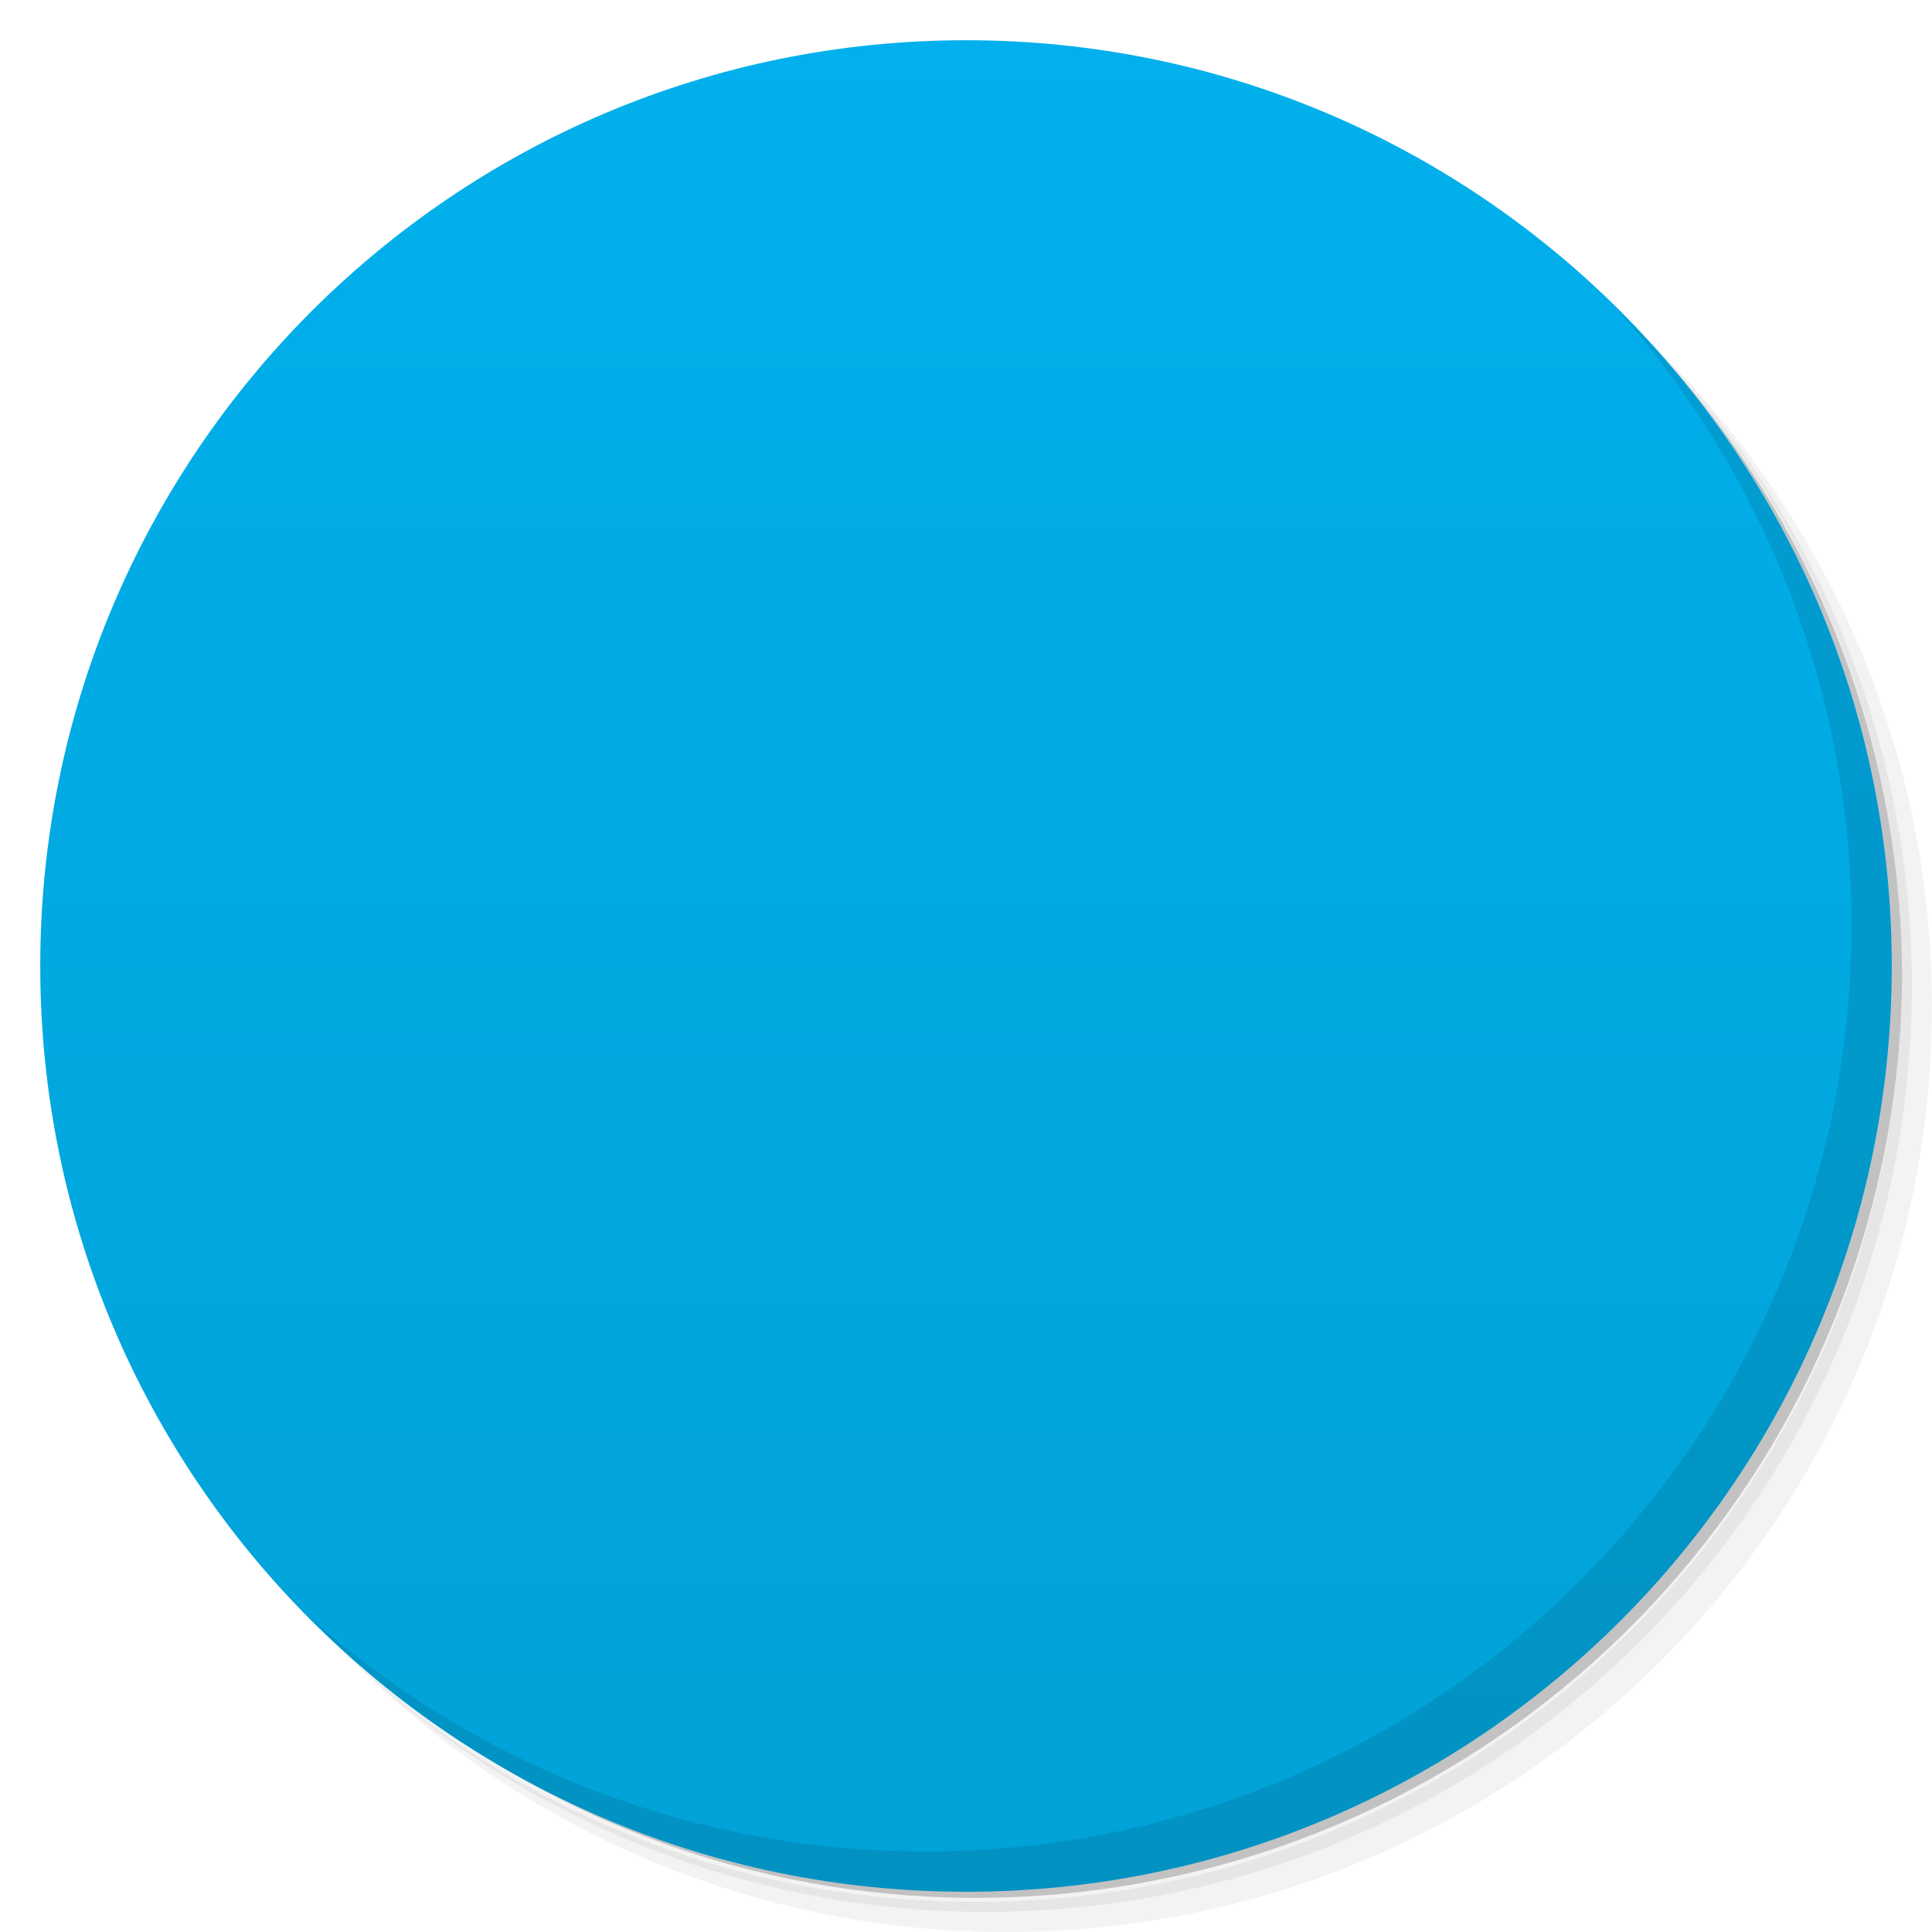
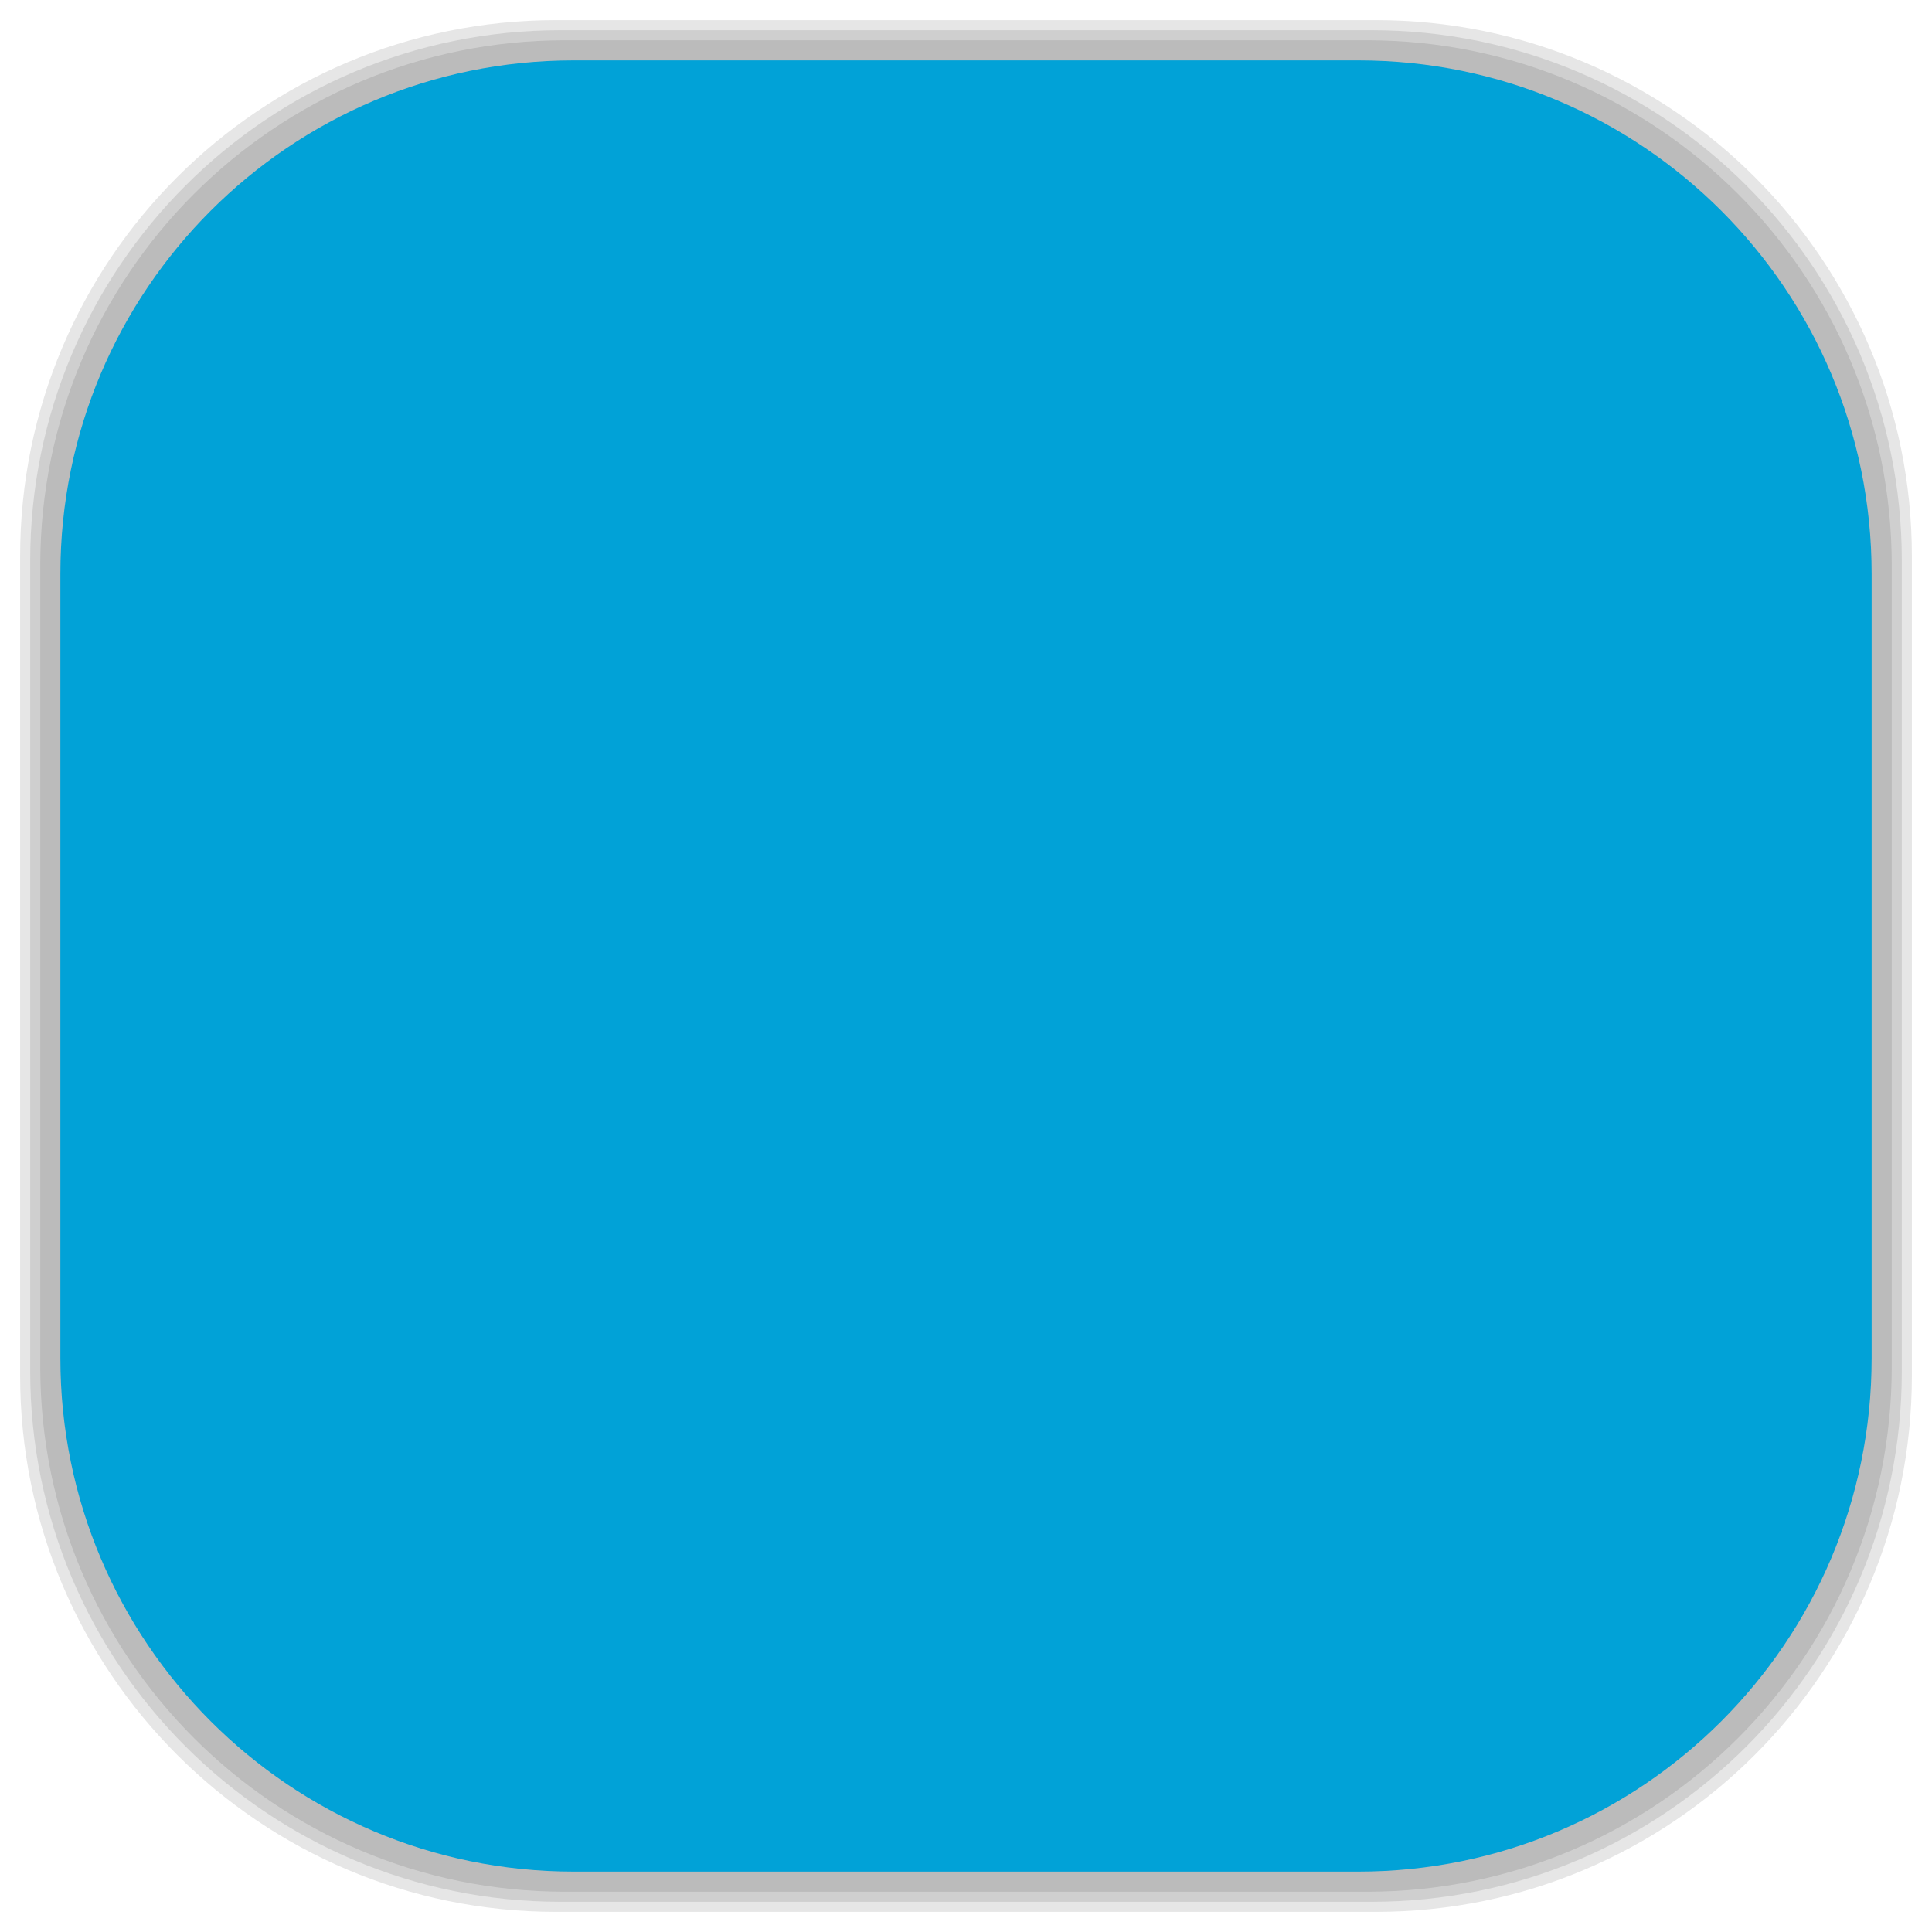
- <svg viewBox="0 0 48 48">
-   <defs>
+ <svg xmlns="http://www.w3.org/2000/svg" viewBox="0 0 48 48" id="svg2" version="1.1" width="100%" height="100%">
+   <defs id="defs4">
    <linearGradient id="linearGradient3764" x1="1" x2="47" gradientUnits="userSpaceOnUse" gradientTransform="matrix(0,-1,1,0,-1.5e-6,48)">
-       <stop stop-color="#01a2d7" stop-opacity="1" />
-       <stop offset="1" stop-color="#01b0ec" stop-opacity="1" />
+       <stop stop-color="#01a2d7" stop-opacity="1" id="stop7" />
+       <stop offset="1" stop-color="#01b0ec" stop-opacity="1" id="stop9" />
    </linearGradient>
    <clipPath id="clipPath-382556323">
-       <g transform="translate(0,-1004.362)">
-         <path d="m -24 13 c 0 1.105 -0.672 2 -1.5 2 -0.828 0 -1.5 -0.895 -1.5 -2 0 -1.105 0.672 -2 1.5 -2 0.828 0 1.5 0.895 1.5 2 z" transform="matrix(15.33333,0,0,11.5,415,878.8622)" fill="#1890d0" />
+       <g transform="translate(0,-1004.362)" id="g12">
+         <path d="m -24 13 c 0 1.105 -0.672 2 -1.5 2 -0.828 0 -1.5 -0.895 -1.5 -2 0 -1.105 0.672 -2 1.5 -2 0.828 0 1.5 0.895 1.5 2 z" transform="matrix(15.33333,0,0,11.5,415,878.8622)" fill="#1890d0" id="path14" />
      </g>
    </clipPath>
    <clipPath id="clipPath-394074918">
-       <g transform="translate(0,-1004.362)">
-         <path d="m -24 13 c 0 1.105 -0.672 2 -1.5 2 -0.828 0 -1.5 -0.895 -1.5 -2 0 -1.105 0.672 -2 1.5 -2 0.828 0 1.5 0.895 1.5 2 z" transform="matrix(15.33333,0,0,11.5,415,878.8622)" fill="#1890d0" />
+       <g transform="translate(0,-1004.362)" id="g17">
+         <path d="m -24 13 c 0 1.105 -0.672 2 -1.5 2 -0.828 0 -1.5 -0.895 -1.5 -2 0 -1.105 0.672 -2 1.5 -2 0.828 0 1.5 0.895 1.5 2 z" transform="matrix(15.33333,0,0,11.5,415,878.8622)" fill="#1890d0" id="path19" />
+       </g>
+     </clipPath>
+     <linearGradient id="linearGradient3764-8" x1="1" x2="47" gradientUnits="userSpaceOnUse" gradientTransform="matrix(0,-1,1,0,-1.5e-6,48)">
+       <stop stop-color="#b5945b" stop-opacity="1" id="stop7-8" />
+       <stop offset="1" stop-color="#bb9e69" stop-opacity="1" id="stop9-8" />
+     </linearGradient>
+     <clipPath id="clipPath-899834956">
+       <g transform="translate(0,-1004.362)" id="g12-3">
+         <path d="m -24 13 c 0 1.105 -0.672 2 -1.5 2 -0.828 0 -1.5 -0.895 -1.5 -2 0 -1.105 0.672 -2 1.5 -2 0.828 0 1.5 0.895 1.5 2 z" transform="matrix(15.33333,0,0,11.5,415,878.8622)" fill="#1890d0" id="path14-1" />
+       </g>
+     </clipPath>
+     <clipPath id="clipPath-909443126">
+       <g transform="translate(0,-1004.362)" id="g17-8">
+         <path d="m -24 13 c 0 1.105 -0.672 2 -1.5 2 -0.828 0 -1.5 -0.895 -1.5 -2 0 -1.105 0.672 -2 1.5 -2 0.828 0 1.5 0.895 1.5 2 z" transform="matrix(15.33333,0,0,11.5,415,878.8622)" fill="#1890d0" id="path19-6" />
+       </g>
+     </clipPath>
+     <clipPath id="clipPath-909443126-7">
+       <g transform="translate(0,-1004.362)" id="g17-2">
+         <path style="fill:#1890d0" d="m -24,13 c 0,1.105 -0.672,2 -1.5,2 -0.828,0 -1.5,-0.895 -1.5,-2 0,-1.105 0.672,-2 1.5,-2 0.828,0 1.5,0.895 1.5,2 z" transform="matrix(15.33333,0,0,11.5,415,878.8622)" id="path19-3" />
+       </g>
+     </clipPath>
+     <linearGradient id="linearGradient3759">
+       <stop id="stop3761" offset="0" style="stop-color:#a75e15;stop-opacity:1;" />
+       <stop id="stop3763" offset="1" style="stop-color:#ffffff;stop-opacity:0;" />
+     </linearGradient>
+     <linearGradient id="linearGradient3777">
+       <stop id="stop3779" offset="0" style="stop-color:#e0dd00;stop-opacity:1;" />
+       <stop id="stop3781" offset="1" style="stop-color:#000000;stop-opacity:0;" />
+     </linearGradient>
+     <clipPath id="clipPath-394074918-5">
+       <g transform="translate(0,-1004.362)" id="g17-4">
+         <path style="fill:#1890d0" d="m -24,13 c 0,1.105 -0.672,2 -1.5,2 -0.828,0 -1.5,-0.895 -1.5,-2 0,-1.105 0.672,-2 1.5,-2 0.828,0 1.5,0.895 1.5,2 z" transform="matrix(15.33333,0,0,11.5,415,878.8622)" id="path19-2" />
      </g>
    </clipPath>
  </defs>
-   <g>
-     <path d="m 36.31 5 c 5.859 4.062 9.688 10.831 9.688 18.5 c 0 12.426 -10.07 22.5 -22.5 22.5 c -7.669 0 -14.438 -3.828 -18.5 -9.688 c 1.037 1.822 2.306 3.499 3.781 4.969 c 4.085 3.712 9.514 5.969 15.469 5.969 c 12.703 0 23 -10.298 23 -23 c 0 -5.954 -2.256 -11.384 -5.969 -15.469 c -1.469 -1.475 -3.147 -2.744 -4.969 -3.781 z m 4.969 3.781 c 3.854 4.113 6.219 9.637 6.219 15.719 c 0 12.703 -10.297 23 -23 23 c -6.081 0 -11.606 -2.364 -15.719 -6.219 c 4.16 4.144 9.883 6.719 16.219 6.719 c 12.703 0 23 -10.298 23 -23 c 0 -6.335 -2.575 -12.06 -6.719 -16.219 z" opacity="0.05" />
-     <path d="m 41.28 8.781 c 3.712 4.085 5.969 9.514 5.969 15.469 c 0 12.703 -10.297 23 -23 23 c -5.954 0 -11.384 -2.256 -15.469 -5.969 c 4.113 3.854 9.637 6.219 15.719 6.219 c 12.703 0 23 -10.298 23 -23 c 0 -6.081 -2.364 -11.606 -6.219 -15.719 z" opacity="0.1" />
-     <path d="m 31.25 2.375 c 8.615 3.154 14.75 11.417 14.75 21.13 c 0 12.426 -10.07 22.5 -22.5 22.5 c -9.708 0 -17.971 -6.135 -21.12 -14.75 a 23 23 0 0 0 44.875 -7 a 23 23 0 0 0 -16 -21.875 z" opacity="0.2" />
+   <g id="g33" />
+   <g id="g3105">
+     <g id="layer2">
+       <rect ry="13.037" rx="13.037" y="1" x="1" height="46" width="46" id="rect3007" style="opacity:0.1;fill:#000000;fill-opacity:1;fill-rule:nonzero;stroke:none" />
+       <rect style="opacity:0.1;fill:#000000;fill-opacity:1;fill-rule:nonzero;stroke:none" id="rect3011" width="47" height="47" x="0.5" y="0.5" rx="13.32" ry="13.32" />
+       <rect style="opacity:0.1;fill:#000000;fill-opacity:1;fill-rule:nonzero;stroke:none" id="rect3013" width="46.5" height="46.5" x="0.75" y="0.75" rx="13.178" ry="13.178" />
+     </g>
+     <g style="display:inline" id="layer1">
+       <rect transform="matrix(0,-1,1,0,0,0)" ry="12.753" rx="12.753" y="1.5" x="-46.5" height="45" width="45" id="rect2988" style="fill:#01a2d7;fill-opacity:1;fill-rule:nonzero;stroke:none" />
+     </g>
  </g>
-   <g>
-     <path d="m 24 1 c 12.703 0 23 10.297 23 23 c 0 12.703 -10.297 23 -23 23 -12.703 0 -23 -10.297 -23 -23 0 -12.703 10.297 -23 23 -23 z" fill="url(#linearGradient3764)" fill-opacity="1" />
-   </g>
-   <g />
-   <g>
-     <g clip-path="url(#clipPath-382556323)">
-       <g transform="translate(1,1)">
-         <g opacity="0.1">
-           <g>
-             <path d="m 21.06 9 c -0.449 3.715 -2.59 4.586 -5.52 2.273 c 1 3.602 -0.641 5.223 -4.23 4.207 c 2.305 2.941 1.41 5.059 -2.297 5.496 c 3.254 1.836 3.246 4.141 -0.012 5.965 c 3.715 0.449 4.586 2.59 2.273 5.52 c 3.602 -1.012 5.223 0.637 4.207 4.23 c 2.941 -2.309 5.059 -1.41 5.496 2.297 c 1.836 -3.258 4.141 -3.246 5.965 0.008 c 0.445 -3.711 2.59 -4.582 5.52 -2.273 c -1.01 -3.602 0.637 -5.223 4.23 -4.207 c -2.309 -2.941 -1.41 -5.059 2.297 -5.496 c -3.258 -1.832 -3.246 -4.141 0.008 -5.961 c -3.711 -0.445 -4.582 -2.59 -2.273 -5.52 c -3.602 1 -5.223 -0.641 -4.207 -4.23 c -2.941 2.305 -5.059 1.41 -5.496 -2.297 c -1.832 3.254 -4.141 3.246 -5.961 -0.012 m 0 0" fill="#000" stroke="none" fill-rule="nonzero" fill-opacity="1" />
-             <path d="m 32 20 c 0.02 1.809 -0.547 3.492 -1.484 4.406 c -0.938 0.914 -2.098 0.914 -3.03 0 c -0.938 -0.914 -1.504 -2.598 -1.477 -4.406 c -0.023 -1.809 0.547 -3.492 1.477 -4.406 c 0.941 -0.914 2.094 -0.914 3.03 0 c 0.938 0.914 1.504 2.598 1.484 4.406 m 0 0" fill="#000" stroke="none" fill-rule="nonzero" fill-opacity="1" />
-             <path d="m 22 20 c 0.02 1.809 -0.547 3.492 -1.484 4.406 c -0.938 0.914 -2.098 0.914 -3.03 0 c -0.938 -0.914 -1.504 -2.598 -1.477 -4.406 c -0.023 -1.809 0.547 -3.492 1.477 -4.406 c 0.941 -0.914 2.094 -0.914 3.03 0 c 0.938 0.914 1.504 2.598 1.484 4.406 m 0 0" fill="#000" stroke="none" fill-rule="nonzero" fill-opacity="1" />
-             <path d="m 31 22 c 0.012 0.723 -0.363 1.398 -0.988 1.762 c -0.625 0.367 -1.398 0.367 -2.023 0 c -0.625 -0.363 -1 -1.039 -0.988 -1.762 c -0.012 -0.723 0.363 -1.398 0.988 -1.762 c 0.625 -0.367 1.398 -0.367 2.023 0 c 0.625 0.363 1 1.039 0.988 1.762 m 0 0" fill="#000" stroke="none" fill-rule="nonzero" fill-opacity="1" />
-             <path d="m 21 22 c 0.012 0.723 -0.363 1.398 -0.988 1.762 c -0.625 0.367 -1.398 0.367 -2.023 0 c -0.625 -0.363 -1 -1.039 -0.988 -1.762 c -0.012 -0.723 0.363 -1.398 0.988 -1.762 c 0.625 -0.367 1.398 -0.367 2.023 0 c 0.625 0.363 1 1.039 0.988 1.762 m 0 0" fill="#000" stroke="none" fill-rule="nonzero" fill-opacity="1" />
-             <path d="m 18 28 c 3 1.996 9 1.996 12 0 c -0.996 7 -10.996 7 -12 0 m 0 0" fill="#000" stroke="none" fill-rule="nonzero" fill-opacity="1" />
-           </g>
-         </g>
+   <g transform="translate(0.001,0.002)" id="g57-4">
+     <g clip-path="url(#clipPath-394074918-5)" id="g59-6">
+       <g id="g61-6">
+         <path style="fill:#ffc845;fill-opacity:1;fill-rule:nonzero;stroke:none" d="m 21.06,9 c -0.449,3.715 -2.59,4.586 -5.52,2.273 1,3.602 -0.641,5.223 -4.23,4.207 2.305,2.941 1.41,5.059 -2.297,5.496 3.254,1.836 3.246,4.141 -0.012,5.965 3.715,0.449 4.586,2.59 2.273,5.52 3.602,-1.012 5.223,0.637 4.207,4.23 2.941,-2.309 5.059,-1.41 5.496,2.297 1.836,-3.258 4.141,-3.246 5.965,0.008 0.445,-3.711 2.59,-4.582 5.52,-2.273 -1.01,-3.602 0.637,-5.223 4.23,-4.207 -2.309,-2.941 -1.41,-5.059 2.297,-5.496 -3.258,-1.832 -3.246,-4.141 0.008,-5.961 -3.711,-0.445 -4.582,-2.59 -2.273,-5.52 -3.602,1 -5.223,-0.641 -4.207,-4.23 -2.941,2.305 -5.059,1.41 -5.496,-2.297 C 25.189,12.266 22.88,12.258 21.06,9 m 0,0" id="path63-7" />
+         <path style="fill:#f9f9f9;fill-opacity:1;fill-rule:nonzero;stroke:none" d="m 32,20 c 0.02,1.809 -0.547,3.492 -1.484,4.406 -0.938,0.914 -2.098,0.914 -3.03,0 -0.938,-0.914 -1.504,-2.598 -1.477,-4.406 -0.023,-1.809 0.547,-3.492 1.477,-4.406 0.941,-0.914 2.094,-0.914 3.03,0 C 31.454,16.508 32.02,18.192 32,20 m 0,0" id="path65-8" />
+         <path style="fill:#f9f9f9;fill-opacity:1;fill-rule:nonzero;stroke:none" d="m 22,20 c 0.02,1.809 -0.547,3.492 -1.484,4.406 -0.938,0.914 -2.098,0.914 -3.03,0 -0.938,-0.914 -1.504,-2.598 -1.477,-4.406 -0.023,-1.809 0.547,-3.492 1.477,-4.406 0.941,-0.914 2.094,-0.914 3.03,0 C 21.454,16.508 22.02,18.192 22,20 m 0,0" id="path67-2" />
+         <path style="fill:#2d2d2d;fill-opacity:1;fill-rule:nonzero;stroke:none" d="m 31,22 c 0.012,0.723 -0.363,1.398 -0.988,1.762 -0.625,0.367 -1.398,0.367 -2.023,0 -0.625,-0.363 -1,-1.039 -0.988,-1.762 -0.012,-0.723 0.363,-1.398 0.988,-1.762 0.625,-0.367 1.398,-0.367 2.023,0 0.625,0.363 1,1.039 0.988,1.762 m 0,0" id="path69-3" />
+         <path style="fill:#2d2d2d;fill-opacity:1;fill-rule:nonzero;stroke:none" d="m 21,22 c 0.012,0.723 -0.363,1.398 -0.988,1.762 -0.625,0.367 -1.398,0.367 -2.023,0 -0.625,-0.363 -1,-1.039 -0.988,-1.762 -0.012,-0.723 0.363,-1.398 0.988,-1.762 0.625,-0.367 1.398,-0.367 2.023,0 0.625,0.363 1,1.039 0.988,1.762 m 0,0" id="path71-4" />
+         <path style="fill:#cf2800;fill-opacity:1;fill-rule:nonzero;stroke:none" d="m 18,28 c 3,1.996 9,1.996 12,0 -0.996,7 -10.996,7 -12,0 m 0,0" id="path73-1" />
      </g>
    </g>
  </g>
-   <g>
-     <g clip-path="url(#clipPath-394074918)">
-       <g>
-         <path d="m 21.06 9 c -0.449 3.715 -2.59 4.586 -5.52 2.273 c 1 3.602 -0.641 5.223 -4.23 4.207 c 2.305 2.941 1.41 5.059 -2.297 5.496 c 3.254 1.836 3.246 4.141 -0.012 5.965 c 3.715 0.449 4.586 2.59 2.273 5.52 c 3.602 -1.012 5.223 0.637 4.207 4.23 c 2.941 -2.309 5.059 -1.41 5.496 2.297 c 1.836 -3.258 4.141 -3.246 5.965 0.008 c 0.445 -3.711 2.59 -4.582 5.52 -2.273 c -1.01 -3.602 0.637 -5.223 4.23 -4.207 c -2.309 -2.941 -1.41 -5.059 2.297 -5.496 c -3.258 -1.832 -3.246 -4.141 0.008 -5.961 c -3.711 -0.445 -4.582 -2.59 -2.273 -5.52 c -3.602 1 -5.223 -0.641 -4.207 -4.23 c -2.941 2.305 -5.059 1.41 -5.496 -2.297 c -1.832 3.254 -4.141 3.246 -5.961 -0.012 m 0 0" fill="#ffc845" stroke="none" fill-rule="nonzero" fill-opacity="1" />
-         <path d="m 32 20 c 0.02 1.809 -0.547 3.492 -1.484 4.406 c -0.938 0.914 -2.098 0.914 -3.03 0 c -0.938 -0.914 -1.504 -2.598 -1.477 -4.406 c -0.023 -1.809 0.547 -3.492 1.477 -4.406 c 0.941 -0.914 2.094 -0.914 3.03 0 c 0.938 0.914 1.504 2.598 1.484 4.406 m 0 0" fill="#f9f9f9" stroke="none" fill-rule="nonzero" fill-opacity="1" />
-         <path d="m 22 20 c 0.02 1.809 -0.547 3.492 -1.484 4.406 c -0.938 0.914 -2.098 0.914 -3.03 0 c -0.938 -0.914 -1.504 -2.598 -1.477 -4.406 c -0.023 -1.809 0.547 -3.492 1.477 -4.406 c 0.941 -0.914 2.094 -0.914 3.03 0 c 0.938 0.914 1.504 2.598 1.484 4.406 m 0 0" fill="#f9f9f9" stroke="none" fill-rule="nonzero" fill-opacity="1" />
-         <path d="m 31 22 c 0.012 0.723 -0.363 1.398 -0.988 1.762 c -0.625 0.367 -1.398 0.367 -2.023 0 c -0.625 -0.363 -1 -1.039 -0.988 -1.762 c -0.012 -0.723 0.363 -1.398 0.988 -1.762 c 0.625 -0.367 1.398 -0.367 2.023 0 c 0.625 0.363 1 1.039 0.988 1.762 m 0 0" fill="#2d2d2d" stroke="none" fill-rule="nonzero" fill-opacity="1" />
-         <path d="m 21 22 c 0.012 0.723 -0.363 1.398 -0.988 1.762 c -0.625 0.367 -1.398 0.367 -2.023 0 c -0.625 -0.363 -1 -1.039 -0.988 -1.762 c -0.012 -0.723 0.363 -1.398 0.988 -1.762 c 0.625 -0.367 1.398 -0.367 2.023 0 c 0.625 0.363 1 1.039 0.988 1.762 m 0 0" fill="#2d2d2d" stroke="none" fill-rule="nonzero" fill-opacity="1" />
-         <path d="m 18 28 c 3 1.996 9 1.996 12 0 c -0.996 7 -10.996 7 -12 0 m 0 0" fill="#cf2800" stroke="none" fill-rule="nonzero" fill-opacity="1" />
-       </g>
-     </g>
-   </g>
-   <g>
-     <path d="m 40.03 7.531 c 3.712 4.084 5.969 9.514 5.969 15.469 0 12.703 -10.297 23 -23 23 c -5.954 0 -11.384 -2.256 -15.469 -5.969 4.178 4.291 10.01 6.969 16.469 6.969 c 12.703 0 23 -10.298 23 -23 0 -6.462 -2.677 -12.291 -6.969 -16.469 z" opacity="0.1" />
-   </g>
</svg>
